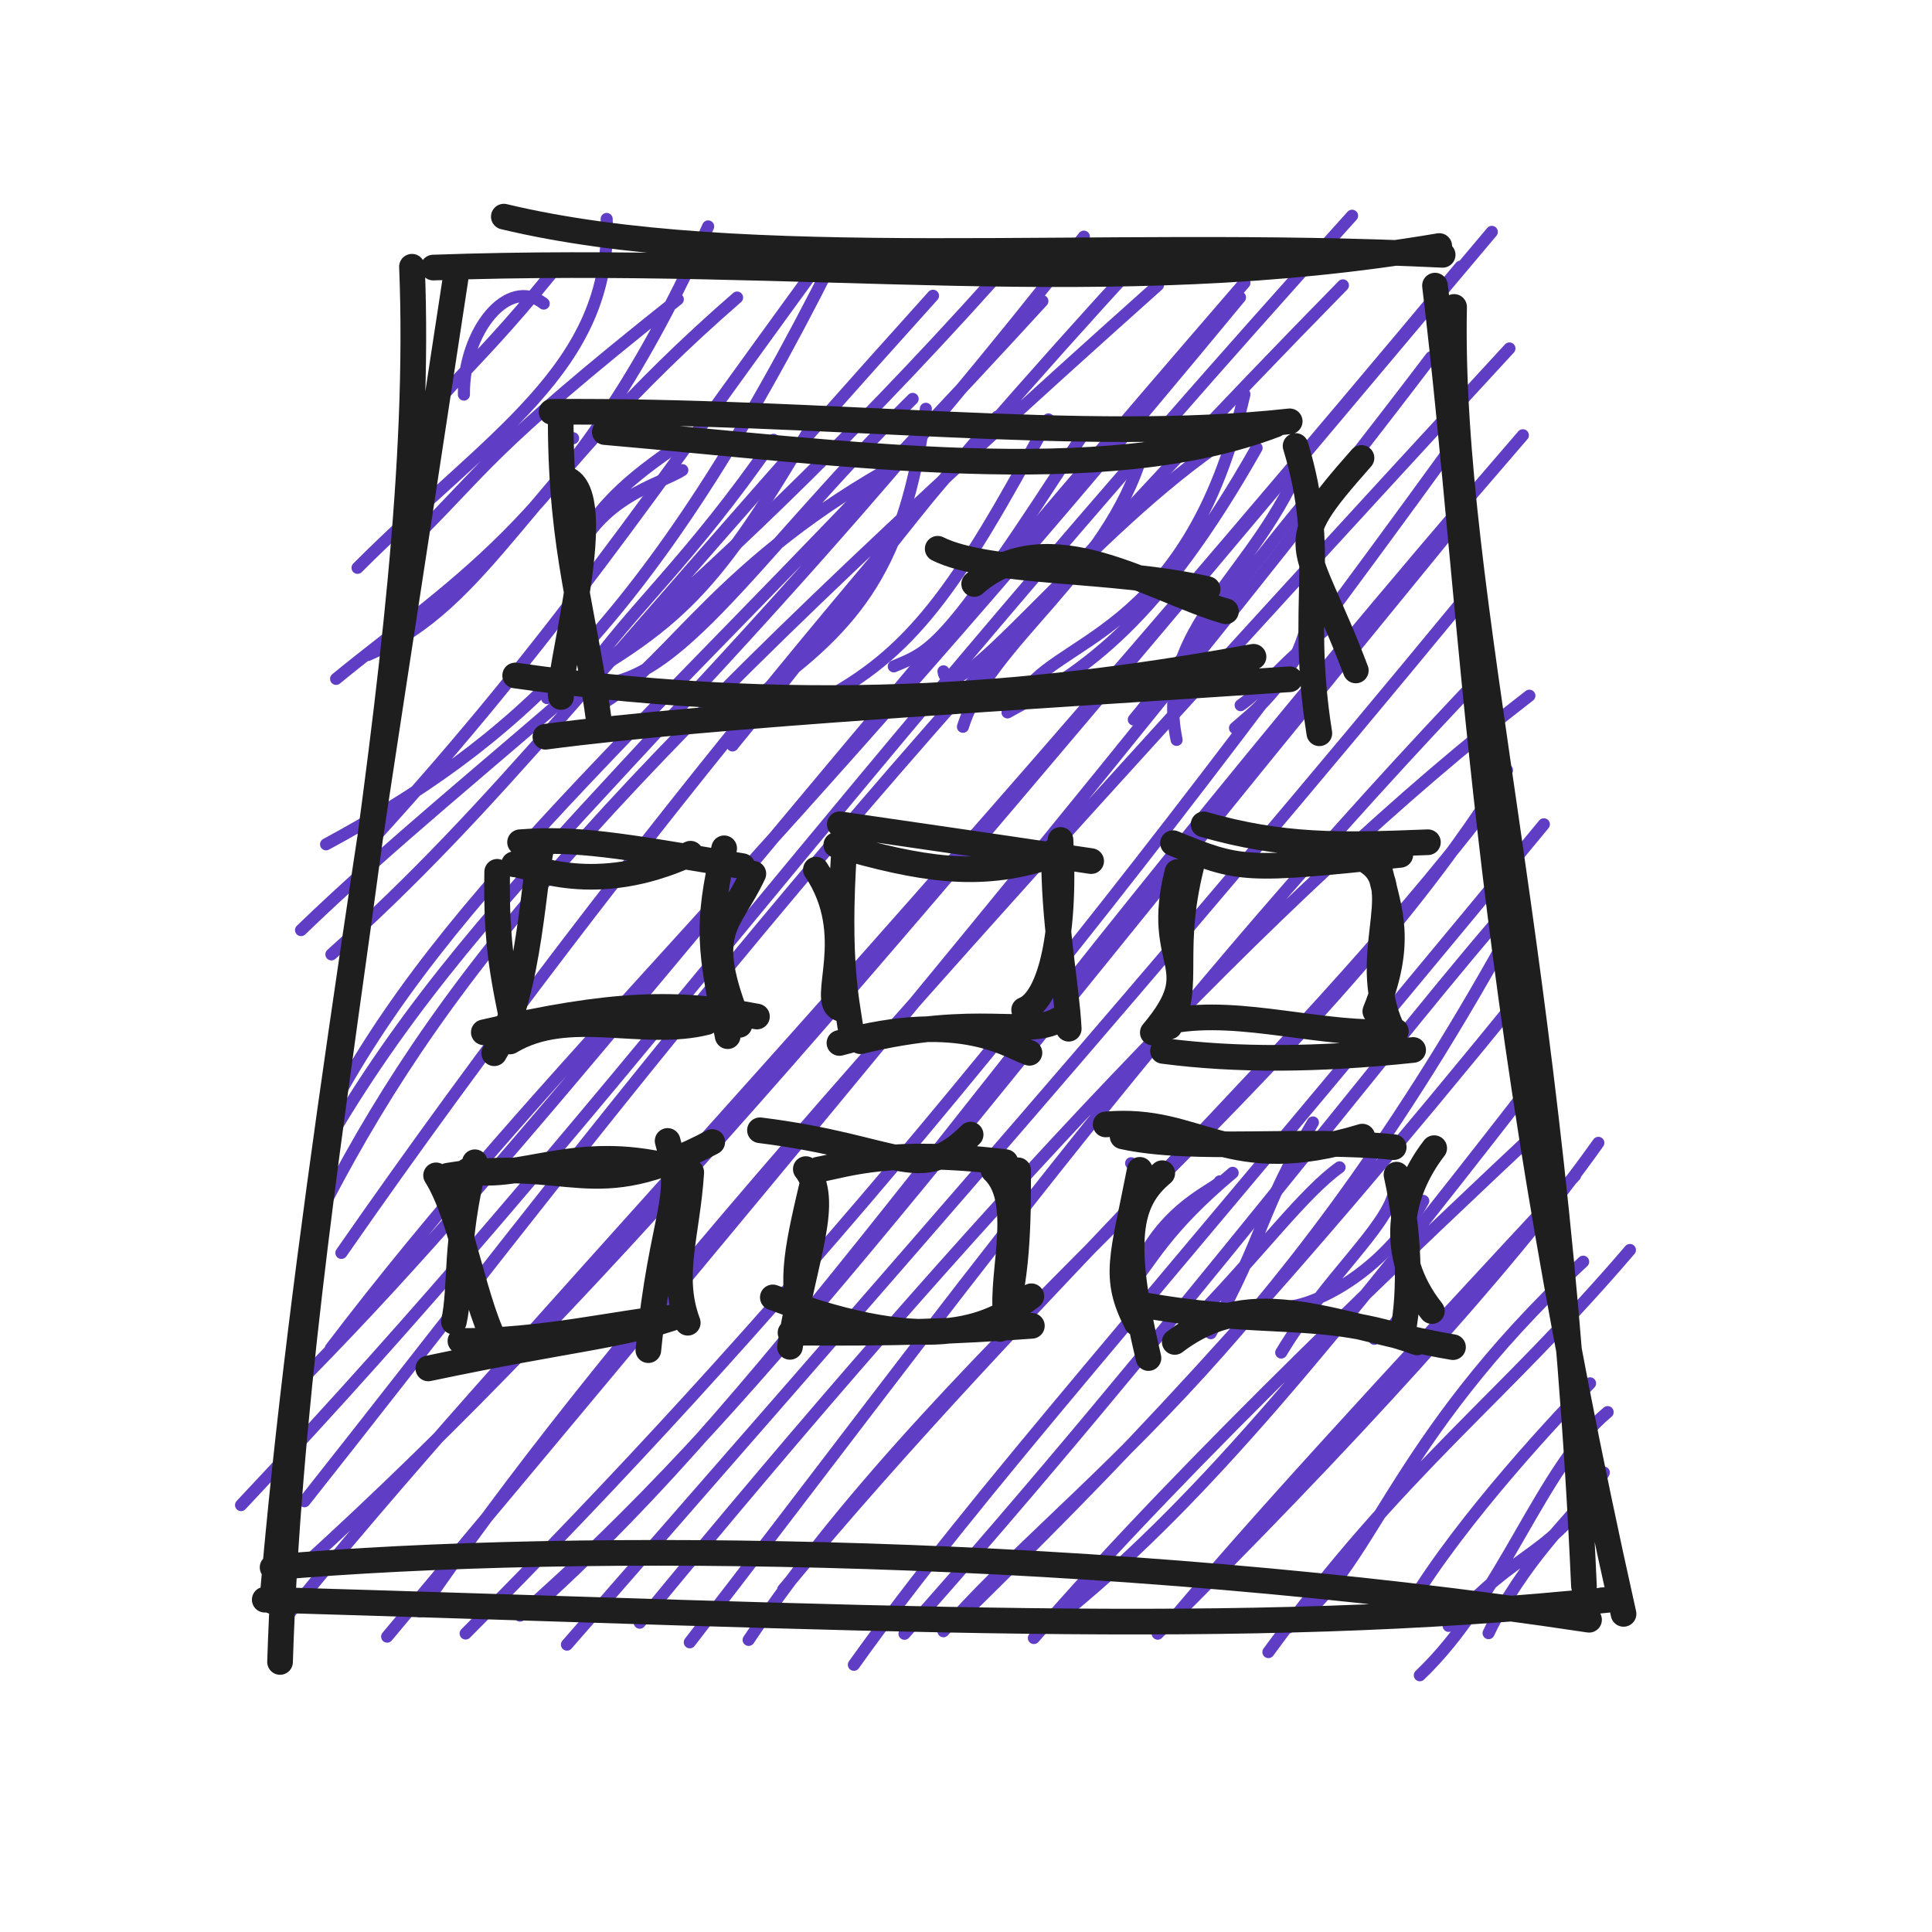
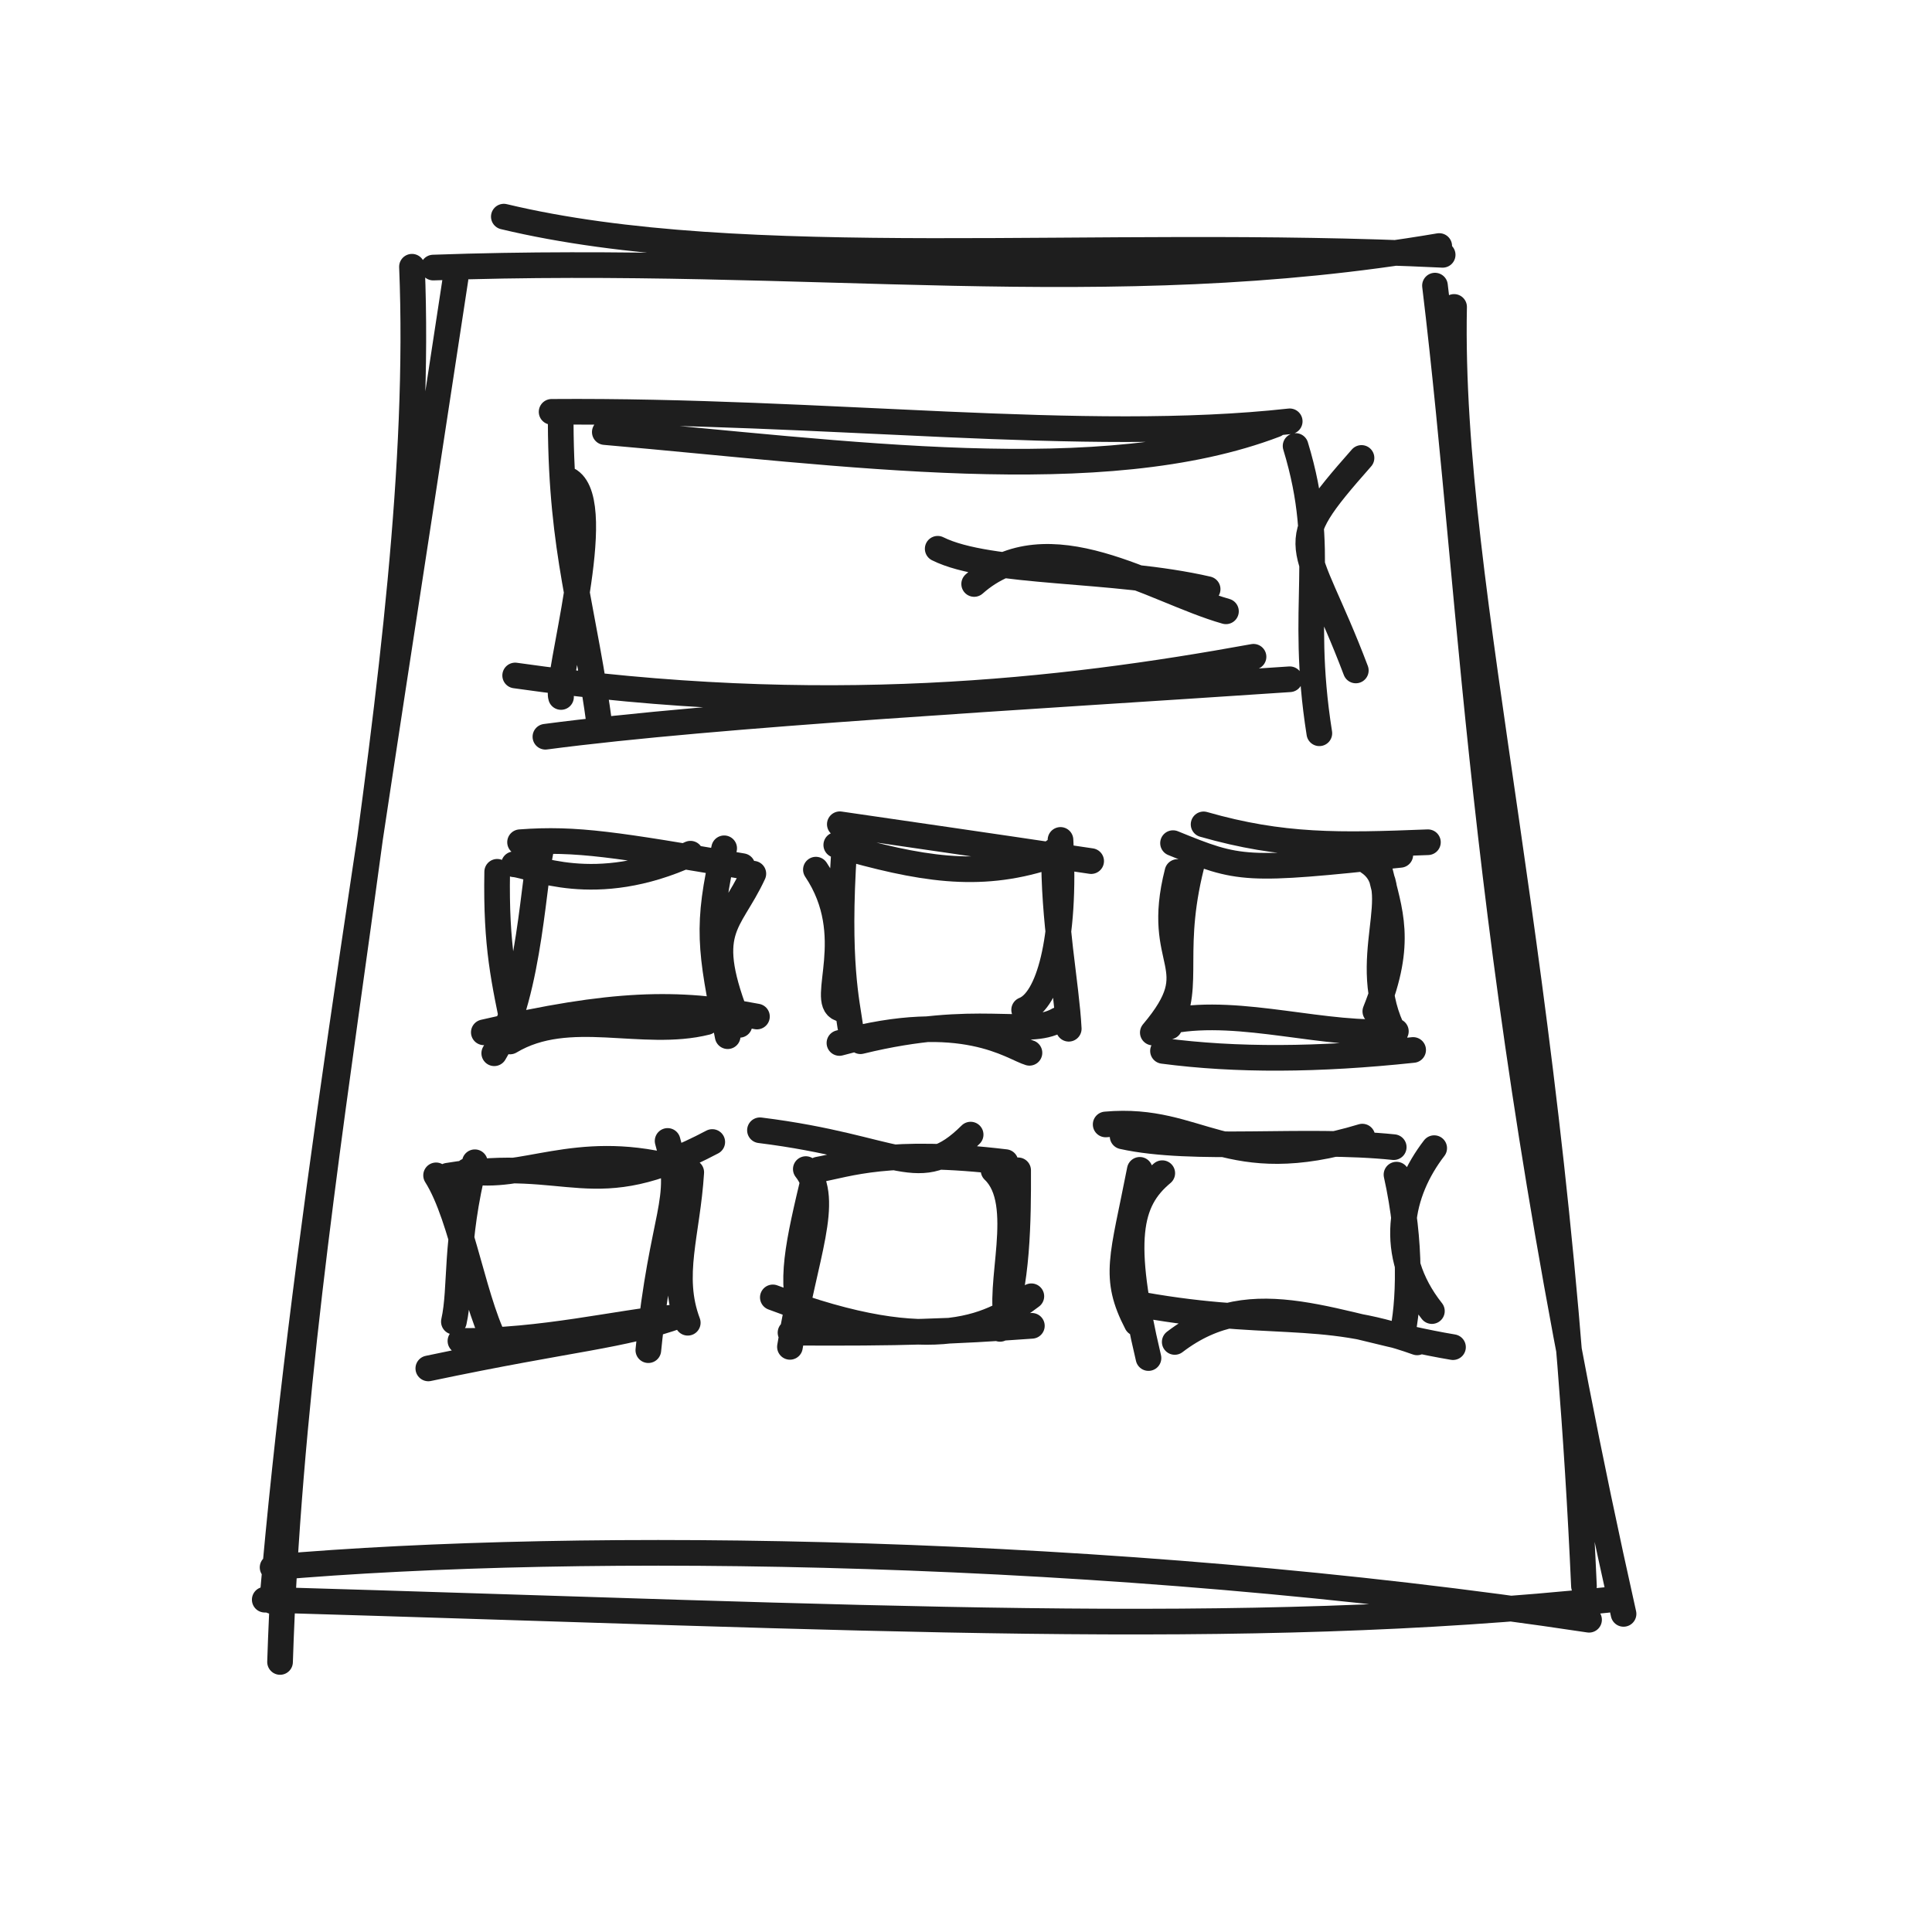
<svg xmlns="http://www.w3.org/2000/svg" width="128" height="128" viewBox="0 0 128 128" role="img">
-   <path d="M29.936 18.073 C29.936 18.073, 29.936 18.073, 29.936 18.073 M29.936 18.073 C29.936 18.073, 29.936 18.073, 29.936 18.073 M30.736 26.142 C30.695 21.931, 33.664 18.252, 36.022 20.113 M27.805 28.317 C29.244 25.742, 31.705 24.202, 37.329 17.138 M23.687 37.62 C32.43 28.848, 40.564 24.398, 40.193 14.506 M27.027 36.094 C32.31 30.906, 32.063 30.034, 44.907 19.832 M22.268 44.977 C30.218 38.445, 38.374 34.1, 46.917 15.001 M24.364 43.399 C32.556 39.892, 34.468 32.199, 48.834 19.714 M21.603 55.938 C33.689 49.395, 42.965 41.634, 55.238 17.108 M24.923 55.352 C36.541 42.581, 43.173 32.649, 54.227 17.517 M19.945 61.622 C31.739 50.239, 45.698 40.962, 65.802 18.568 M21.956 63.231 C33.084 53.246, 38.954 44.967, 61.814 19.594 M21.907 75.301 C32.509 57.298, 46.616 47.885, 71.807 15.679 M21.453 74.375 C29.668 58.513, 43.504 47.886, 69.061 19.948 M21.626 79.54 C29.744 63.994, 40.808 50.952, 76.72 18.888 M22.618 83.007 C42.137 54.93, 63.131 30.667, 75.206 17.51 M21.912 89.338 C36.349 70.361, 50.232 58.357, 82.152 19.705 M20.327 91.06 C35.068 76.048, 47.56 59.104, 82.447 18.74 M15.97 99.716 C40.575 73.618, 53.923 53.808, 89.578 14.293 M20.17 99.462 C37.447 77.656, 55.49 53.044, 88.971 18.906 M19.931 103.877 C41 84.755, 58.821 62.866, 98.836 15.363 M18.286 107.972 C34.707 87.625, 54.501 68.337, 96.768 17.664 M27.819 106.762 C39.557 89.601, 57.776 68.905, 100.004 23.086 M25.649 108.431 C52.158 76.77, 79.198 44.242, 94.821 23.662 M35.024 106.829 C52.282 91.496, 64.645 70.77, 100.894 28.837 M30.849 108.224 C50.651 88.365, 70.186 65.458, 95.91 29.968 M34.454 107.038 C49.832 93.499, 60.352 78.823, 95.842 35.464 M37.562 108.961 C58.727 84.694, 77.315 63.59, 96.716 40.026 M42.383 107.508 C64.287 80.86, 84.538 59.028, 101.325 46.092 M45.7 108.807 C62.074 87.667, 76.626 67.271, 98.751 44.149 M49.599 108.647 C63.204 88.336, 87.078 71.61, 99.842 51.03 M51.887 105.313 C68.271 85.528, 87.288 68.541, 99.552 52.115 M56.571 110.296 C64.777 98.801, 75.374 87.272, 102.285 54.612 M59.924 108.241 C77.02 89.07, 93.497 67.35, 100.362 59.693 M62.504 108.075 C70.843 98.542, 84.01 90.577, 99.818 62.109 M63.164 107.6 C73.89 97.083, 83.054 87.739, 101.322 65.243 M68.497 108.523 C78.605 96.795, 94.536 81.801, 102.245 74.567 M70.981 106.47 C79.812 99.174, 88.115 89.02, 101.155 72.241 M76.701 108.235 C89.163 95.849, 100.001 84.042, 105.894 75.717 M77.242 107.831 C82.77 101.193, 91.222 92.015, 104.36 77.88 M84.035 109.455 C93.019 97.175, 99.305 92.964, 107.986 82.816 M85.333 107.839 C90.979 104.017, 91.9 95.707, 104.889 83.591 M94.066 110.99 C99.603 105.719, 102.076 97.244, 106.511 93.557 M93.349 106.431 C96.883 100.531, 103.482 93.561, 105.345 91.65 M95.978 107.719 C100.64 102.358, 102.793 103.346, 106.257 97.56 M98.622 108.2 C100.839 103.577, 104.24 100.359, 105.093 99.234 M104.971 107.408 C105.585 106.443, 105.772 106.269, 106.05 105.837 M104.898 107.117 C105.332 106.375, 106.003 105.989, 106.138 105.569" stroke="#5f3dc4" stroke-width="0.8" fill="none" stroke-linecap="round" stroke-linejoin="round" />
  <path d="M33.38 14.353 C49.285 18.165, 72.423 15.769, 95.58 16.883 M28.704 17.727 C53.678 16.835, 73.306 20.047, 95.353 16.3 M96.337 20.335 C95.944 39.495, 103.111 63.93, 104.941 105.082 M95.071 18.923 C97.713 40.745, 98.11 64.705, 107.564 106.924 M105.279 107.313 C73.517 102.51, 38.566 102.054, 18.06 103.845 M106.475 105.999 C81.982 108.552, 57.924 107.16, 17.54 105.983 M18.554 110.109 C19.6 77.447, 28.363 43.688, 27.294 17.672 M18.036 106.078 C19.995 83.244, 24.214 57.76, 30.177 18.479" stroke="#1e1e1e" stroke-width="1.7" fill="none" stroke-linecap="round" stroke-linejoin="round" />
-   <path d="M37.971 29.033 C37.971 29.033, 37.971 29.033, 37.971 29.033 M37.971 29.033 C37.971 29.033, 37.971 29.033, 37.971 29.033 M37.85 37.515 C39.574 32.89, 43.687 32.136, 45.206 31.148 M38.017 37.035 C39.045 33.865, 41.846 31.595, 44.933 29.501 M36.242 46.251 C45.085 41.348, 47.313 39.269, 54.194 27.483 M38.616 44.95 C41.992 40.171, 45.585 37.31, 51.252 29.141 M38.284 45.159 C44.238 46.651, 49.708 37.026, 60.466 26.428 M40.133 46.485 C44.41 43.836, 47.944 37.038, 59.634 30.628 M50.407 45.953 C56.746 41.375, 59.93 37.553, 61.34 27.084 M48.529 49.389 C55.371 41.042, 59.787 34.722, 66.066 27.608 M59.216 44.149 C61.825 43.063, 62.625 42.939, 71.827 28.669 M54.229 46.497 C60.333 43.335, 63.334 39.177, 69.456 27.786 M62.507 44.478 C62.974 47.559, 71.408 36.031, 80.504 29.632 M63.797 48.152 C65.554 42.499, 73.391 37.971, 75.726 29.897 M67.573 46.376 C69.437 42.268, 78.661 42.515, 82.445 26.129 M66.75 47.199 C72.003 44.379, 76.768 41.128, 83.253 29.676 M77.953 49.02 C76.391 41.494, 83.273 38.248, 86.407 30.167 M75.117 47.672 C77.452 44.873, 81.979 38.67, 86.534 33.176 M81.822 48.233 C83.165 47.027, 86.024 45.082, 86.858 40.127 M82.196 46.719 C83.701 45.682, 85.021 43.812, 87.63 41.858" stroke="#5f3dc4" stroke-width="0.8" fill="none" stroke-linecap="round" stroke-linejoin="round" />
  <path d="M40.07 28.626 C56.008 30.011, 73.087 32.482, 84.49 28.13 M36.546 27.286 C54.679 27.149, 71.802 29.423, 85.447 27.914 M90.203 30.34 C84.745 36.521, 86.434 35.452, 89.826 44.419 M85.836 29.547 C88.003 36.657, 86.039 39.921, 87.41 48.581 M83.049 43.513 C70.29 45.836, 54.506 47.656, 34.131 44.752 M85.45 45.003 C67.815 46.191, 47.52 47.306, 36.135 48.811 M37.169 46.177 C36.789 44.894, 40.201 33.503, 37.745 31.845 M39.757 48.313 C38.703 40.348, 37.191 36.703, 37.148 28.032" stroke="#1e1e1e" stroke-width="1.7" fill="none" stroke-linecap="round" stroke-linejoin="round" />
  <path d="M64.541 38.69 C69.471 34.318, 76.334 39.118, 81.223 40.501 M62.125 36.357 C65.544 38.064, 73.812 37.6, 80.009 39.034" stroke="#1e1e1e" stroke-width="1.7" fill="none" stroke-linecap="round" stroke-linejoin="round" />
  <path d="M34.051 57.261 C35.22 57.34, 39.373 59.474, 45.745 56.56 M34.455 55.799 C38.199 55.517, 40.852 55.972, 49.186 57.384 M49.911 57.885 C48.301 61.367, 46.428 61.516, 48.993 67.898 M47.978 56.202 C46.788 61.352, 47.04 62.891, 48.211 68.65 M50.15 67.348 C44.86 66.342, 40.604 66.412, 32.054 68.394 M46.811 67.717 C42.564 68.785, 37.681 66.671, 33.791 69 M32.745 69.78 C35.161 65.827, 35.356 57.641, 35.918 56.033 M34.155 68.667 C33.39 64.928, 32.852 62.767, 32.94 57.759" stroke="#1e1e1e" stroke-width="1.7" fill="none" stroke-linecap="round" stroke-linejoin="round" />
  <path d="M55.64 54.609 C61.314 55.439, 63.86 55.795, 72.292 57.05 M55.405 55.981 C60.962 57.579, 64.791 58.234, 69.34 56.783 M70.26 55.647 C70.633 62.394, 69.429 66.297, 67.852 66.905 M69.84 56.384 C69.777 60.961, 70.659 65.253, 70.807 68.157 M68.204 69.751 C67.078 69.426, 63.816 66.847, 55.615 69.1 M70.111 67.573 C68.057 68.756, 64.785 67.081, 57.008 68.983 M55.666 66.824 C54.268 66.334, 57.003 62.006, 54.055 57.616 M56.332 67.998 C56.12 66.426, 55.431 63.743, 55.931 56.253" stroke="#1e1e1e" stroke-width="1.7" fill="none" stroke-linecap="round" stroke-linejoin="round" />
  <path d="M79.741 54.617 C84.953 56.11, 88.718 56.032, 94.603 55.8 M77.716 55.86 C82.152 57.663, 82.407 57.735, 92.774 56.636 M90.661 57.113 C93.394 58.92, 89.804 63.583, 92.409 68.536 M91.418 57.69 C92.043 60.346, 92.979 62.391, 91.119 67.005 M93.624 69.563 C87.323 70.234, 81.885 70.261, 77.051 69.625 M92.48 68.327 C87.934 68.739, 82.266 66.754, 77.595 67.631 M76.377 68.409 C80.159 63.927, 76.406 64.042, 78.009 57.773 M77.482 68.01 C78.959 65.189, 77.417 62.886, 79.086 56.788" stroke="#1e1e1e" stroke-width="1.7" fill="none" stroke-linecap="round" stroke-linejoin="round" />
  <path d="M29.665 77.894 C37.887 76.532, 39.118 79.932, 47.189 75.661 M30.958 77.578 C34.572 78.259, 38.072 75.719, 44.447 77.306 M44.231 75.59 C45.374 79.664, 43.889 80.205, 42.954 89.452 M45.797 77.669 C45.542 81.743, 44.389 84.508, 45.566 87.636 M45.076 87.131 C41.116 88.554, 38.117 88.61, 28.377 90.661 M44.458 87.304 C41.025 87.604, 35.897 88.883, 30.505 88.843 M33.107 89.465 C31.405 86.625, 30.694 80.725, 28.892 77.87 M30.071 87.565 C30.583 85.257, 30.102 82.41, 31.46 77.002" stroke="#1e1e1e" stroke-width="1.7" fill="none" stroke-linecap="round" stroke-linejoin="round" />
  <path d="M50.349 74.883 C59.673 76.044, 60.889 78.561, 64.307 75.171 M54.209 77.489 C56.175 77.137, 58.887 76.064, 66.614 76.993 M65.827 77.546 C68.117 79.714, 65.997 85.284, 66.774 87.673 M67.454 77.537 C67.466 80.745, 67.432 85.285, 66.254 88.041 M68.329 85.881 C65.901 87.708, 62.135 90.092, 51.202 85.956 M68.364 87.839 C63.125 88.218, 59.673 88.338, 52.374 88.292 M52.336 89.233 C53.295 83.217, 55.062 79.54, 53.387 77.455 M53.206 87.444 C52.271 84.981, 52.871 82.45, 53.979 77.794" stroke="#1e1e1e" stroke-width="1.7" fill="none" stroke-linecap="round" stroke-linejoin="round" />
-   <path d="M74.94 77.069 C74.94 77.069, 74.94 77.069, 74.94 77.069 M74.94 77.069 C74.94 77.069, 74.94 77.069, 74.94 77.069 M74.618 86.196 C76.106 80.209, 80.666 78.776, 80.811 78.268 M74.959 85.107 C76.238 83.673, 77.161 81.472, 81.666 77.702 M80.217 88.327 C83.966 81.51, 83.398 80.374, 86.984 74.365 M79.472 87.094 C83.456 82.972, 86.395 79.012, 88.748 77.34 M85.052 86.575 C86.833 86.677, 91.672 84.36, 94.296 79.562 M84.884 89.609 C87.943 84.546, 91.789 81.455, 92.389 78.926 M91.05 88.7 C92.643 88.017, 92.686 86.952, 93.501 86.152 M91.266 88.618 C91.742 88.249, 92.603 87.707, 93.575 86.605" stroke="#5f3dc4" stroke-width="0.8" fill="none" stroke-linecap="round" stroke-linejoin="round" />
  <path d="M73.253 74.497 C79.547 73.937, 81.203 78.052, 90.258 75.304 M74.376 75.287 C79.067 76.329, 86.483 75.391, 92.338 76.002 M95.019 76.068 C92.795 78.954, 91.842 83.042, 94.867 86.862 M92.521 77.823 C93.531 82.36, 93.377 86.405, 92.865 88.581 M96.265 89.252 C88.366 87.929, 83.117 84.863, 77.829 88.907 M93.889 88.936 C87.438 86.622, 83.885 88.041, 74.869 86.299 M76.09 89.974 C74.243 82.164, 74.774 79.583, 77.003 77.726 M75.313 87.666 C73.72 84.594, 74.375 83.352, 75.514 77.505" stroke="#1e1e1e" stroke-width="1.7" fill="none" stroke-linecap="round" stroke-linejoin="round" />
</svg>
